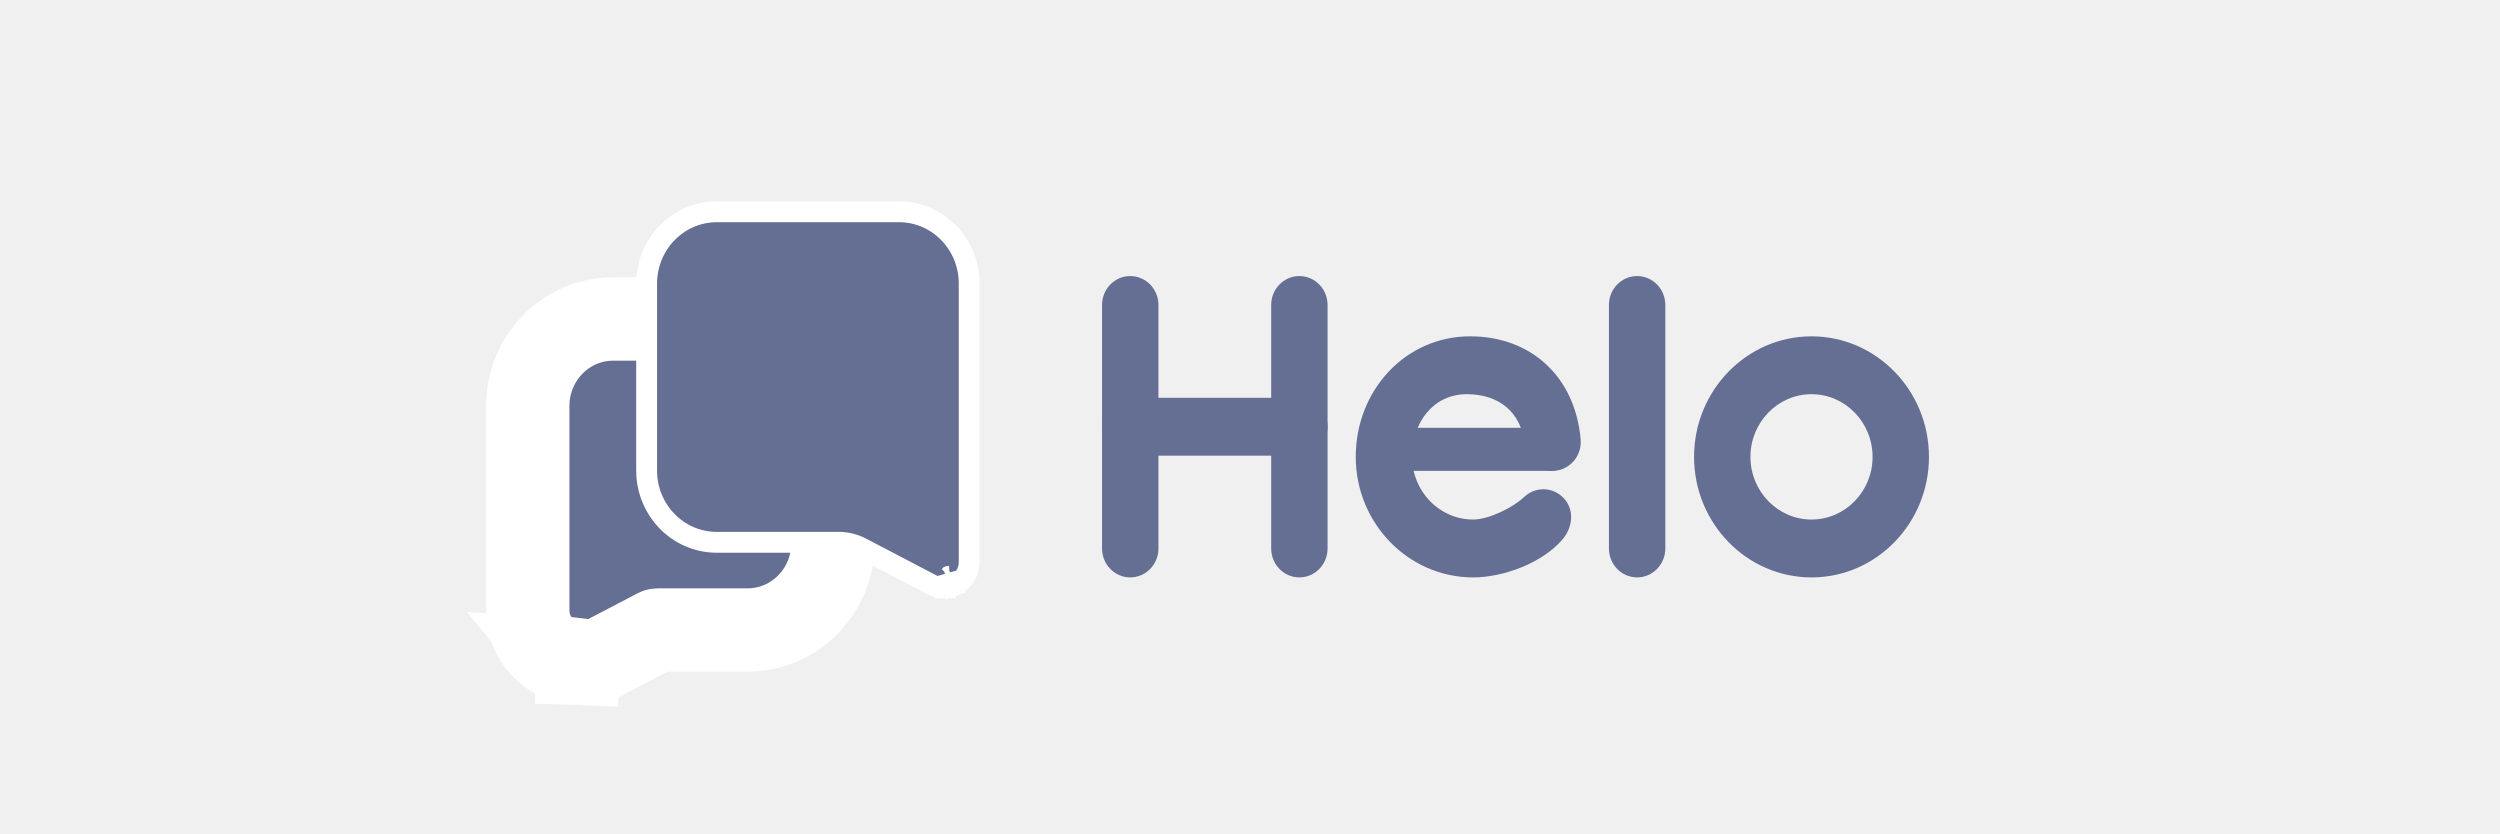
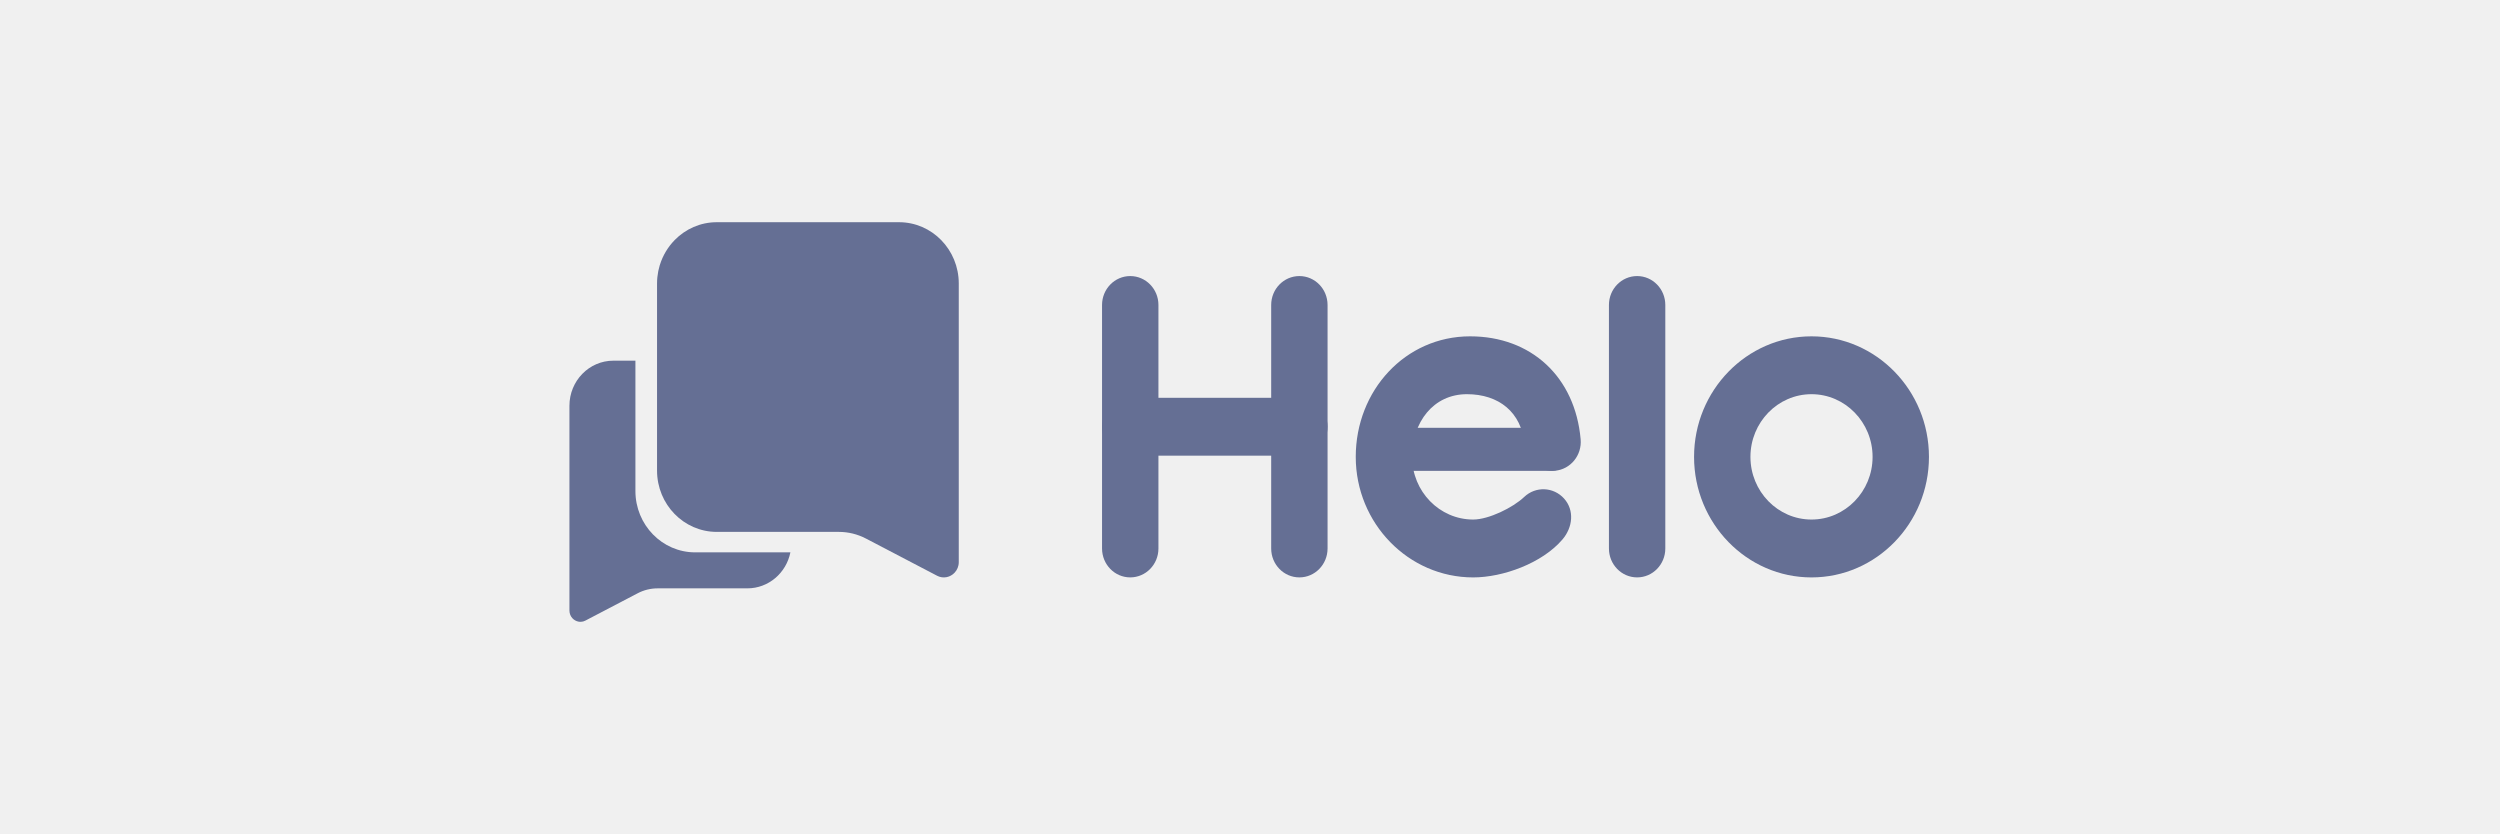
<svg xmlns="http://www.w3.org/2000/svg" width="120" height="40" viewBox="0 0 120 40" fill="none">
-   <path d="M28.514 31.759C28.455 31.776 28.377 31.794 28.287 31.81C28.245 31.817 28.193 31.825 28.133 31.832C28.044 31.841 27.961 31.846 27.887 31.846M28.514 31.759L26.913 31.66L26.914 31.661C26.914 31.661 26.915 31.661 26.915 31.661C26.927 31.666 26.966 31.682 27.014 31.699L27.015 31.7C27.108 31.733 27.198 31.759 27.288 31.78C27.301 31.784 27.316 31.787 27.332 31.791C27.346 31.794 27.371 31.799 27.407 31.806C27.542 31.831 27.661 31.841 27.756 31.845L27.84 29.847L27.756 31.845C27.817 31.847 27.866 31.847 27.887 31.846M28.514 31.759C28.524 31.757 28.54 31.753 28.556 31.748C28.584 31.74 28.625 31.728 28.673 31.712C28.749 31.686 28.831 31.654 28.917 31.614L28.955 31.598L29.026 31.56L31.534 30.249L31.534 30.249C31.546 30.243 31.557 30.241 31.565 30.241H35.873C38.191 30.241 39.982 28.327 39.982 26.077V25.532V19.477C39.982 19.332 39.974 19.193 39.961 19.059L39.959 19.043L39.958 19.027C39.954 18.998 39.951 18.973 39.948 18.955C39.938 18.873 39.923 18.765 39.899 18.646C39.892 18.611 39.886 18.581 39.88 18.558C39.86 18.47 39.835 18.365 39.8 18.252L39.787 18.207L39.779 18.184C39.577 17.558 39.233 16.996 38.783 16.538L38.732 16.486L38.722 16.477C37.991 15.764 36.987 15.312 35.873 15.312H31.538H29.442C27.124 15.312 25.333 17.226 25.333 19.477V29.306C25.333 29.979 25.595 30.59 26.015 31.041C26.104 31.137 26.2 31.225 26.299 31.303L26.327 31.326L26.348 31.341C26.431 31.403 26.513 31.456 26.589 31.501C26.627 31.523 26.656 31.539 26.666 31.544L26.666 31.544L26.669 31.545L28.514 31.759ZM27.887 31.846C27.878 31.846 27.87 31.846 27.862 31.846C27.88 31.846 27.895 31.846 27.899 31.846L27.893 31.846L27.893 31.846C27.891 31.846 27.889 31.846 27.887 31.846ZM39.953 18.995L39.953 18.995L39.953 18.995Z" fill="#656F94" stroke="white" stroke-width="4" />
-   <path d="M46.035 27.967C45.992 27.999 45.95 28.027 45.91 28.051L45.903 28.054L45.903 28.054C45.892 28.06 45.883 28.065 45.877 28.068L45.87 28.072L45.869 28.073C45.827 28.096 45.785 28.114 45.748 28.129L45.746 28.13L45.741 28.132L45.732 28.136C45.725 28.139 45.713 28.143 45.698 28.148L45.536 27.675M46.035 27.967L45.301 28.215M46.035 27.967C46.035 27.967 46.036 27.966 46.037 27.965L46.044 27.96L46.053 27.953C46.1 27.916 46.146 27.874 46.19 27.827M46.035 27.967L46.19 27.827M45.536 27.675L45.707 28.145C45.662 28.161 45.613 28.176 45.561 28.187C45.555 28.189 45.546 28.191 45.536 28.193L45.531 28.194L45.531 28.194C45.469 28.206 45.41 28.212 45.354 28.215M45.536 27.675C45.507 27.686 45.476 27.695 45.445 27.701L45.635 27.631C45.611 27.644 45.586 27.655 45.561 27.666C45.559 27.666 45.557 27.667 45.556 27.668C45.549 27.67 45.543 27.673 45.536 27.675ZM45.354 28.215L45.332 27.715L45.356 28.215C45.355 28.215 45.355 28.215 45.354 28.215ZM45.354 28.215C45.333 28.216 45.315 28.215 45.308 28.215L45.303 28.215L45.301 28.215M45.301 28.215C45.301 28.215 45.302 28.215 45.303 28.215C45.3 28.215 45.299 28.215 45.3 28.215L45.301 28.215ZM46.19 27.827C46.393 27.609 46.521 27.313 46.521 26.98V13.61C46.521 11.721 45.026 10.166 43.153 10.166H34.406C33.478 10.166 32.639 10.552 32.033 11.168L32.033 11.168L32.031 11.169L32.03 11.17C31.654 11.553 31.367 12.025 31.201 12.553C31.198 12.561 31.194 12.572 31.19 12.585C31.16 12.682 31.137 12.779 31.117 12.872L31.115 12.879C31.113 12.886 31.111 12.896 31.108 12.908L31.108 12.908L31.106 12.917C31.087 13.016 31.073 13.114 31.063 13.204C31.063 13.205 31.063 13.205 31.063 13.205L31.06 13.224C31.058 13.232 31.057 13.243 31.056 13.256L31.056 13.256L31.055 13.258C31.044 13.374 31.038 13.491 31.038 13.61V17.312V22.588C31.038 24.477 32.534 26.031 34.406 26.031H37.982H40.266C40.638 26.031 41.004 26.121 41.336 26.295L41.336 26.295L44.744 28.076C44.754 28.082 44.762 28.086 44.769 28.089C44.769 28.089 44.77 28.089 44.77 28.09C44.822 28.115 44.873 28.136 44.921 28.152L44.923 28.153C44.943 28.159 44.96 28.164 44.97 28.167L44.982 28.17L44.986 28.171L46.19 27.827ZM44.756 28.083L44.757 28.083L44.756 28.083Z" fill="#656F94" stroke="white" />
-   <path fill-rule="evenodd" clip-rule="evenodd" d="M62.37 27.715C61.622 27.715 61.017 27.094 61.017 26.327V14.639C61.017 13.872 61.622 13.251 62.37 13.251C63.117 13.251 63.723 13.872 63.723 14.639V26.327C63.723 27.094 63.117 27.715 62.37 27.715" fill="#656F94" />
-   <path fill-rule="evenodd" clip-rule="evenodd" d="M54.251 27.715C53.504 27.715 52.898 27.094 52.898 26.327V14.639C52.898 13.872 53.504 13.251 54.251 13.251C54.999 13.251 55.605 13.872 55.605 14.639V26.327C55.605 27.094 54.999 27.715 54.251 27.715" fill="#656F94" />
-   <path fill-rule="evenodd" clip-rule="evenodd" d="M78.582 27.715C77.834 27.715 77.229 27.094 77.229 26.327V14.639C77.229 13.872 77.834 13.251 78.582 13.251C79.329 13.251 79.935 13.872 79.935 14.639V26.327C79.935 27.094 79.329 27.715 78.582 27.715" fill="#656F94" />
-   <path fill-rule="evenodd" clip-rule="evenodd" d="M62.37 21.872H54.252C53.504 21.872 52.898 21.25 52.898 20.483C52.898 19.716 53.504 19.094 54.252 19.094H62.37C63.117 19.094 63.723 19.716 63.723 20.483C63.723 21.25 63.117 21.872 62.37 21.872" fill="#656F94" />
-   <path fill-rule="evenodd" clip-rule="evenodd" d="M86.952 18.921C85.336 18.921 84.021 20.271 84.021 21.93C84.021 23.589 85.336 24.938 86.952 24.938C88.569 24.938 89.884 23.589 89.884 21.93C89.884 20.271 88.569 18.921 86.952 18.921M86.952 27.716C83.844 27.716 81.315 25.12 81.315 21.93C81.315 18.739 83.844 16.144 86.952 16.144C90.061 16.144 92.59 18.739 92.59 21.93C92.59 25.12 90.061 27.716 86.952 27.716" fill="#656F94" />
-   <path fill-rule="evenodd" clip-rule="evenodd" d="M70.713 27.716C67.605 27.716 65.076 25.12 65.076 21.93C65.076 18.739 67.456 16.144 70.565 16.144C73.498 16.144 75.605 18.09 75.871 21.086C75.939 21.85 75.391 22.525 74.647 22.595C73.905 22.667 73.244 22.102 73.176 21.338C73.038 19.782 71.938 18.921 70.412 18.921C68.796 18.921 67.782 20.271 67.782 21.93C67.782 23.589 69.097 24.938 70.713 24.938C71.454 24.938 72.62 24.369 73.162 23.853C73.711 23.333 74.567 23.367 75.075 23.93C75.582 24.493 75.492 25.315 75 25.892C74.024 27.037 72.137 27.716 70.713 27.716" fill="#656F94" />
-   <path fill-rule="evenodd" clip-rule="evenodd" d="M74.447 22.602H67.219C66.663 22.602 66.212 22.139 66.212 21.568C66.212 20.997 66.663 20.534 67.219 20.534H74.447C75.004 20.534 75.454 20.997 75.454 21.568C75.454 22.139 75.004 22.602 74.447 22.602" fill="#656F94" />
+   <path d="M34.406 10.666C33.619 10.666 32.907 10.992 32.389 11.518L32.388 11.52C32.063 11.85 31.815 12.26 31.673 12.718C31.672 12.722 31.67 12.726 31.668 12.73C31.643 12.813 31.622 12.898 31.604 12.984C31.602 12.994 31.599 13.004 31.597 13.014C31.581 13.097 31.569 13.181 31.559 13.266C31.558 13.28 31.554 13.293 31.553 13.308C31.543 13.407 31.538 13.508 31.538 13.61V17.312V22.588C31.538 24.213 32.822 25.531 34.406 25.531H37.982H40.266C40.719 25.531 41.165 25.641 41.568 25.852L44.979 27.635C44.981 27.636 44.983 27.637 44.985 27.638C45.017 27.654 45.05 27.668 45.083 27.679C45.094 27.683 45.106 27.686 45.118 27.689C45.142 27.696 45.166 27.701 45.19 27.706C45.202 27.708 45.215 27.709 45.227 27.711C45.253 27.714 45.278 27.715 45.303 27.715C45.313 27.715 45.323 27.716 45.332 27.715C45.367 27.714 45.402 27.71 45.436 27.703C45.439 27.703 45.442 27.702 45.445 27.701C45.476 27.695 45.507 27.686 45.536 27.675C45.545 27.672 45.553 27.669 45.561 27.666C45.586 27.655 45.611 27.644 45.635 27.631C45.642 27.627 45.649 27.623 45.656 27.619C45.684 27.603 45.711 27.585 45.737 27.566L45.742 27.561C45.771 27.538 45.799 27.513 45.824 27.486C45.944 27.357 46.021 27.182 46.021 26.98V13.61C46.021 11.984 44.737 10.666 43.153 10.666H34.406Z" fill="#656F94" />
+   <path fill-rule="evenodd" clip-rule="evenodd" d="M30.5 17.312V18.294V23.569C30.5 25.195 31.784 26.513 33.368 26.513H36.944H37.939C37.742 27.499 36.892 28.241 35.873 28.241H31.565C31.232 28.241 30.904 28.322 30.608 28.477L28.1 29.788L28.095 29.79C28.072 29.802 28.048 29.812 28.023 29.82C28.016 29.823 28.008 29.825 28 29.827L28 29.827L27.997 29.828C27.98 29.832 27.962 29.837 27.945 29.839C27.935 29.841 27.926 29.843 27.917 29.843C27.898 29.846 27.88 29.846 27.862 29.846C27.859 29.846 27.856 29.846 27.854 29.847C27.849 29.847 27.845 29.847 27.84 29.847C27.814 29.846 27.789 29.843 27.764 29.838C27.762 29.838 27.758 29.836 27.758 29.836C27.735 29.831 27.712 29.825 27.69 29.817C27.684 29.815 27.678 29.813 27.672 29.81C27.654 29.803 27.635 29.794 27.618 29.785C27.616 29.784 27.614 29.783 27.612 29.782C27.609 29.78 27.605 29.778 27.602 29.776C27.581 29.764 27.561 29.751 27.543 29.737L27.538 29.734C27.517 29.717 27.497 29.698 27.478 29.678C27.39 29.584 27.333 29.454 27.333 29.306V19.477C27.333 18.281 28.277 17.312 29.442 17.312H30.5Z" fill="#656F94" />
+   <path fill-rule="evenodd" clip-rule="evenodd" d="M62.37 27.715C61.622 27.715 61.017 27.094 61.017 26.327V14.639C61.017 13.872 61.622 13.251 62.37 13.251C63.117 13.251 63.723 13.872 63.723 14.639V26.327C63.723 27.094 63.117 27.715 62.37 27.715Z" fill="#656F94" />
+   <path fill-rule="evenodd" clip-rule="evenodd" d="M54.251 27.715C53.504 27.715 52.898 27.094 52.898 26.327V14.639C52.898 13.872 53.504 13.251 54.251 13.251C54.999 13.251 55.605 13.872 55.605 14.639V26.327C55.605 27.094 54.999 27.715 54.251 27.715Z" fill="#656F94" />
+   <path fill-rule="evenodd" clip-rule="evenodd" d="M78.582 27.715C77.834 27.715 77.229 27.094 77.229 26.327V14.639C77.229 13.872 77.834 13.251 78.582 13.251C79.329 13.251 79.935 13.872 79.935 14.639V26.327C79.935 27.094 79.329 27.715 78.582 27.715Z" fill="#656F94" />
+   <path fill-rule="evenodd" clip-rule="evenodd" d="M62.37 21.872H54.252C53.504 21.872 52.898 21.25 52.898 20.483C52.898 19.716 53.504 19.094 54.252 19.094H62.37C63.117 19.094 63.723 19.716 63.723 20.483C63.723 21.25 63.117 21.872 62.37 21.872Z" fill="#656F94" />
+   <path fill-rule="evenodd" clip-rule="evenodd" d="M86.952 18.921C85.336 18.921 84.021 20.271 84.021 21.93C84.021 23.589 85.336 24.938 86.952 24.938C88.569 24.938 89.884 23.589 89.884 21.93C89.884 20.271 88.569 18.921 86.952 18.921ZM86.952 27.716C83.844 27.716 81.315 25.12 81.315 21.93C81.315 18.739 83.844 16.144 86.952 16.144C90.061 16.144 92.59 18.739 92.59 21.93C92.59 25.12 90.061 27.716 86.952 27.716Z" fill="#656F94" />
+   <path fill-rule="evenodd" clip-rule="evenodd" d="M70.713 27.716C67.605 27.716 65.076 25.12 65.076 21.93C65.076 18.739 67.456 16.144 70.565 16.144C73.498 16.144 75.605 18.09 75.871 21.086C75.939 21.85 75.391 22.525 74.647 22.595C73.905 22.667 73.244 22.102 73.176 21.338C73.038 19.782 71.938 18.921 70.412 18.921C68.796 18.921 67.782 20.271 67.782 21.93C67.782 23.589 69.097 24.938 70.713 24.938C71.454 24.938 72.62 24.369 73.162 23.853C73.711 23.333 74.567 23.367 75.075 23.93C75.582 24.493 75.492 25.315 75 25.892C74.024 27.037 72.137 27.716 70.713 27.716Z" fill="#656F94" />
+   <path fill-rule="evenodd" clip-rule="evenodd" d="M74.447 22.602H67.219C66.663 22.602 66.212 22.139 66.212 21.568C66.212 20.997 66.663 20.534 67.219 20.534H74.447C75.004 20.534 75.454 20.997 75.454 21.568C75.454 22.139 75.004 22.602 74.447 22.602Z" fill="#656F94" />
</svg>
